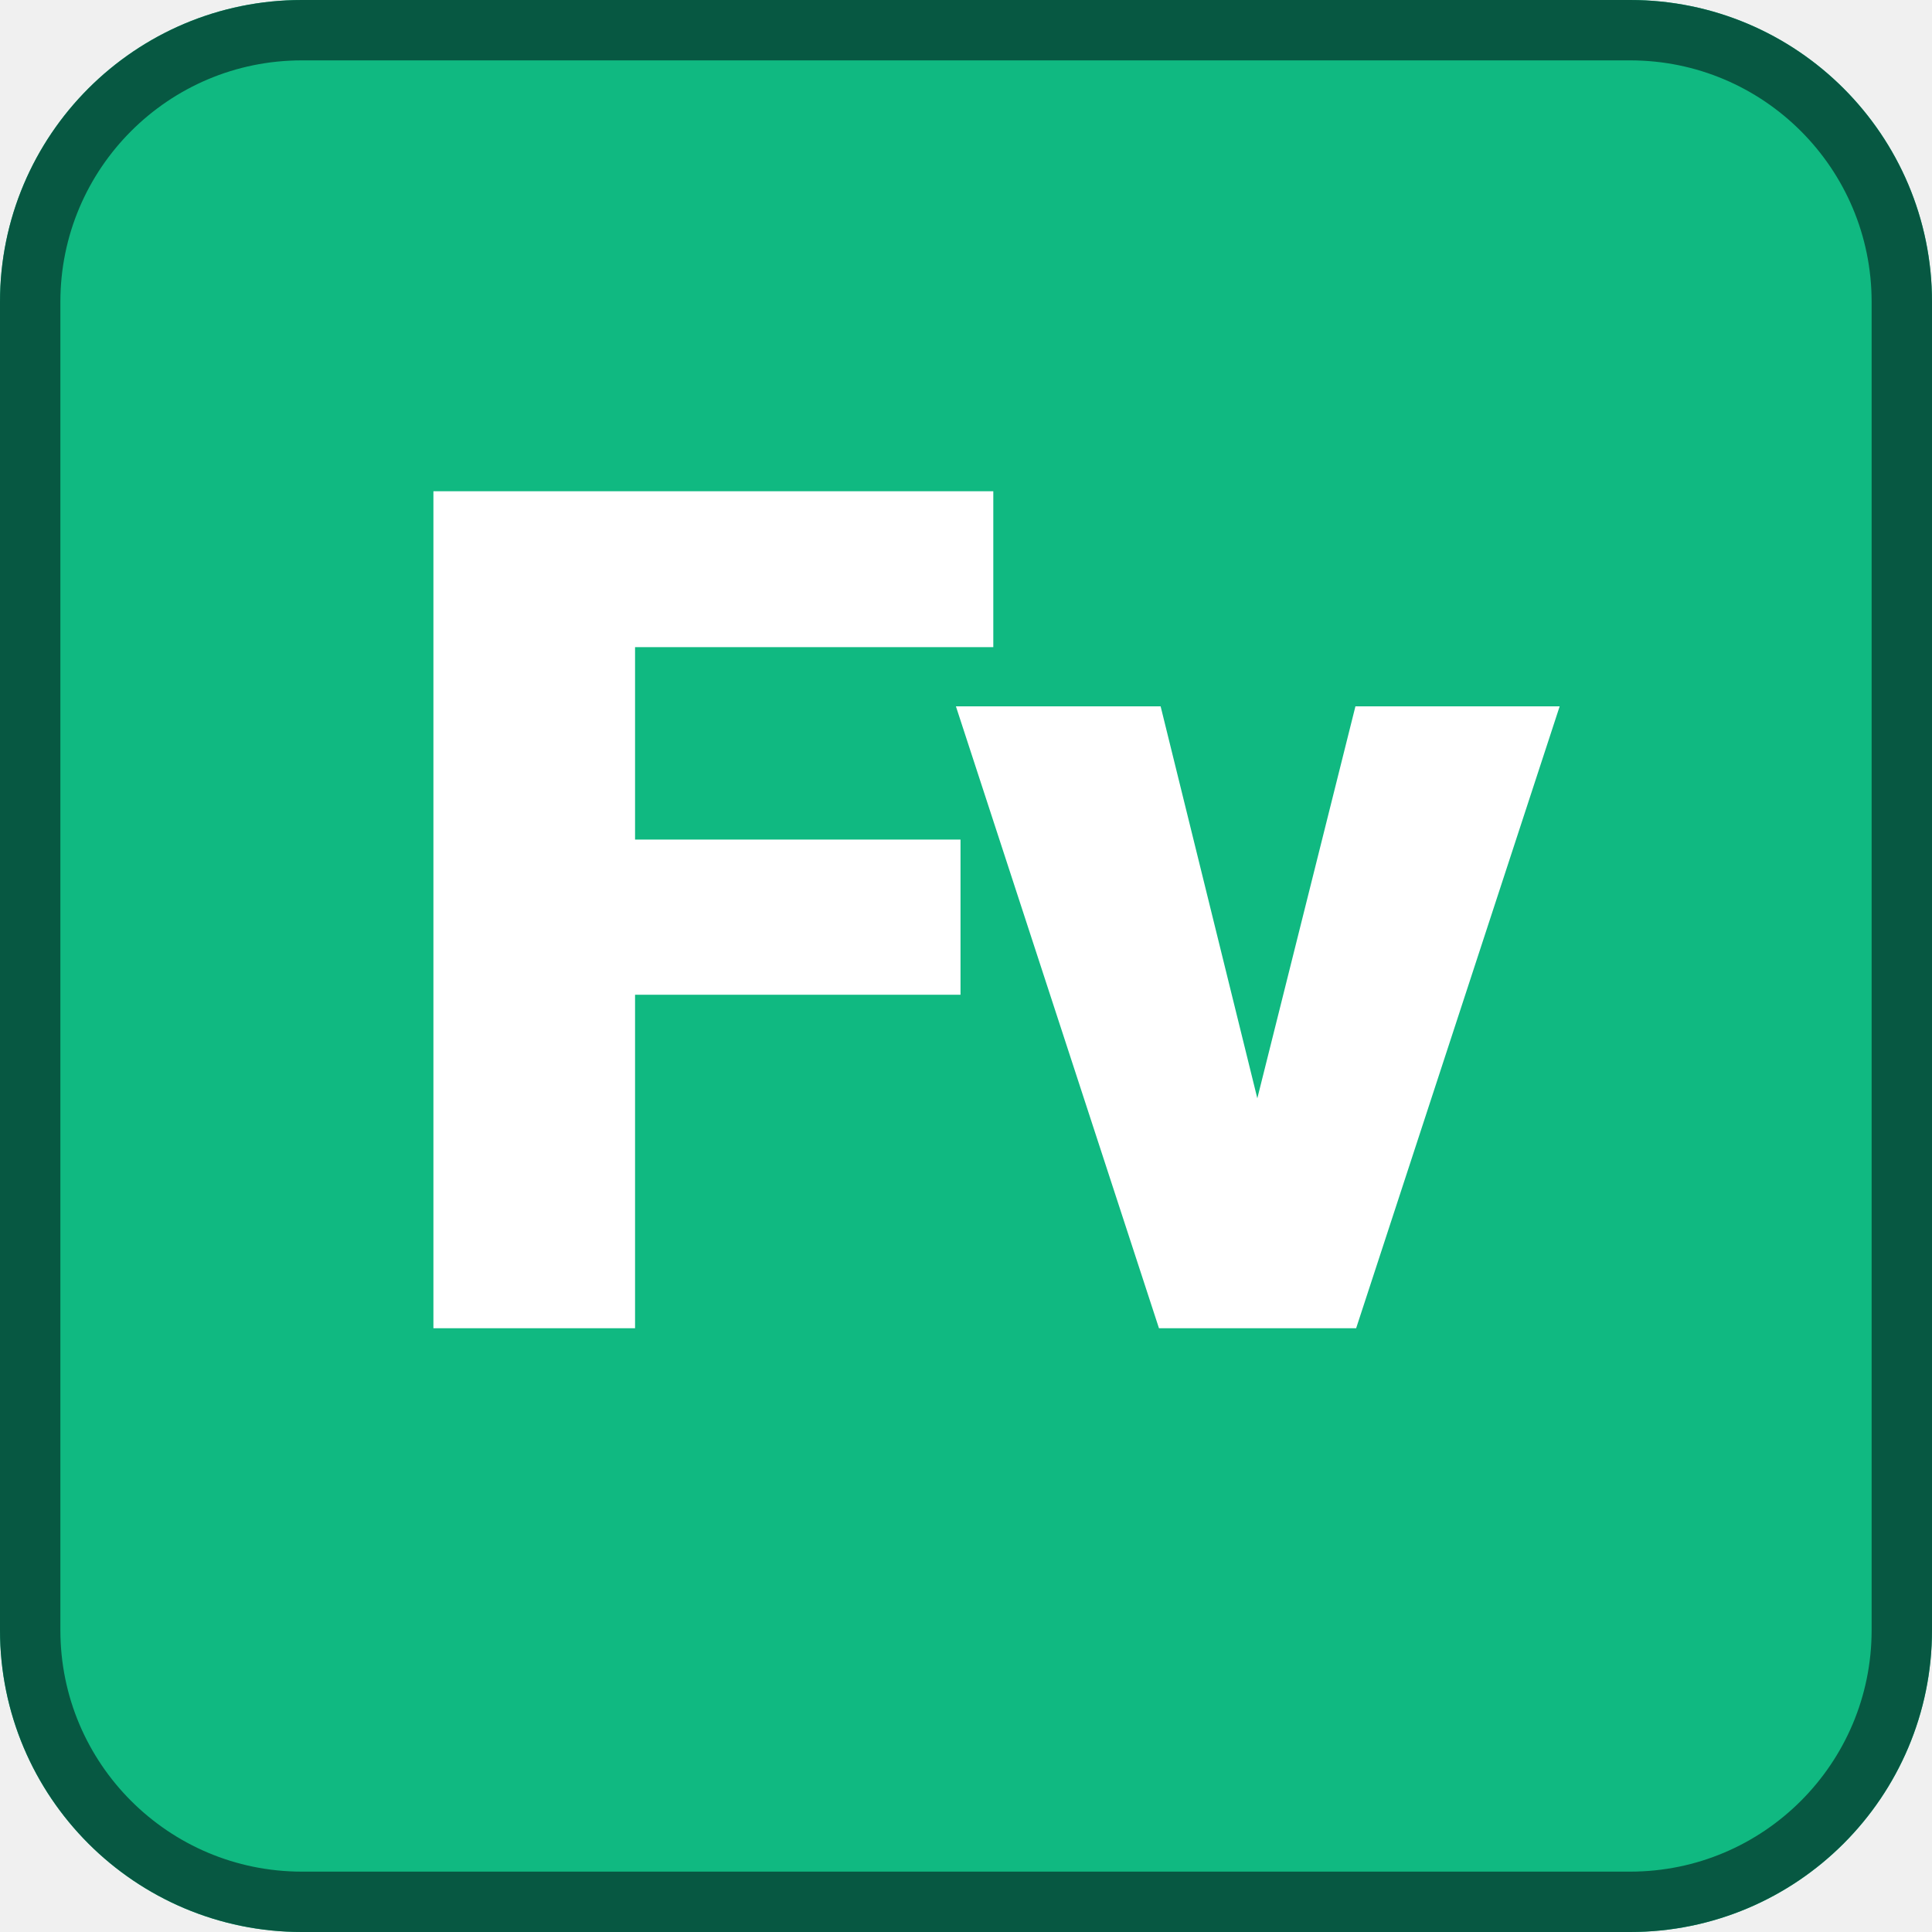
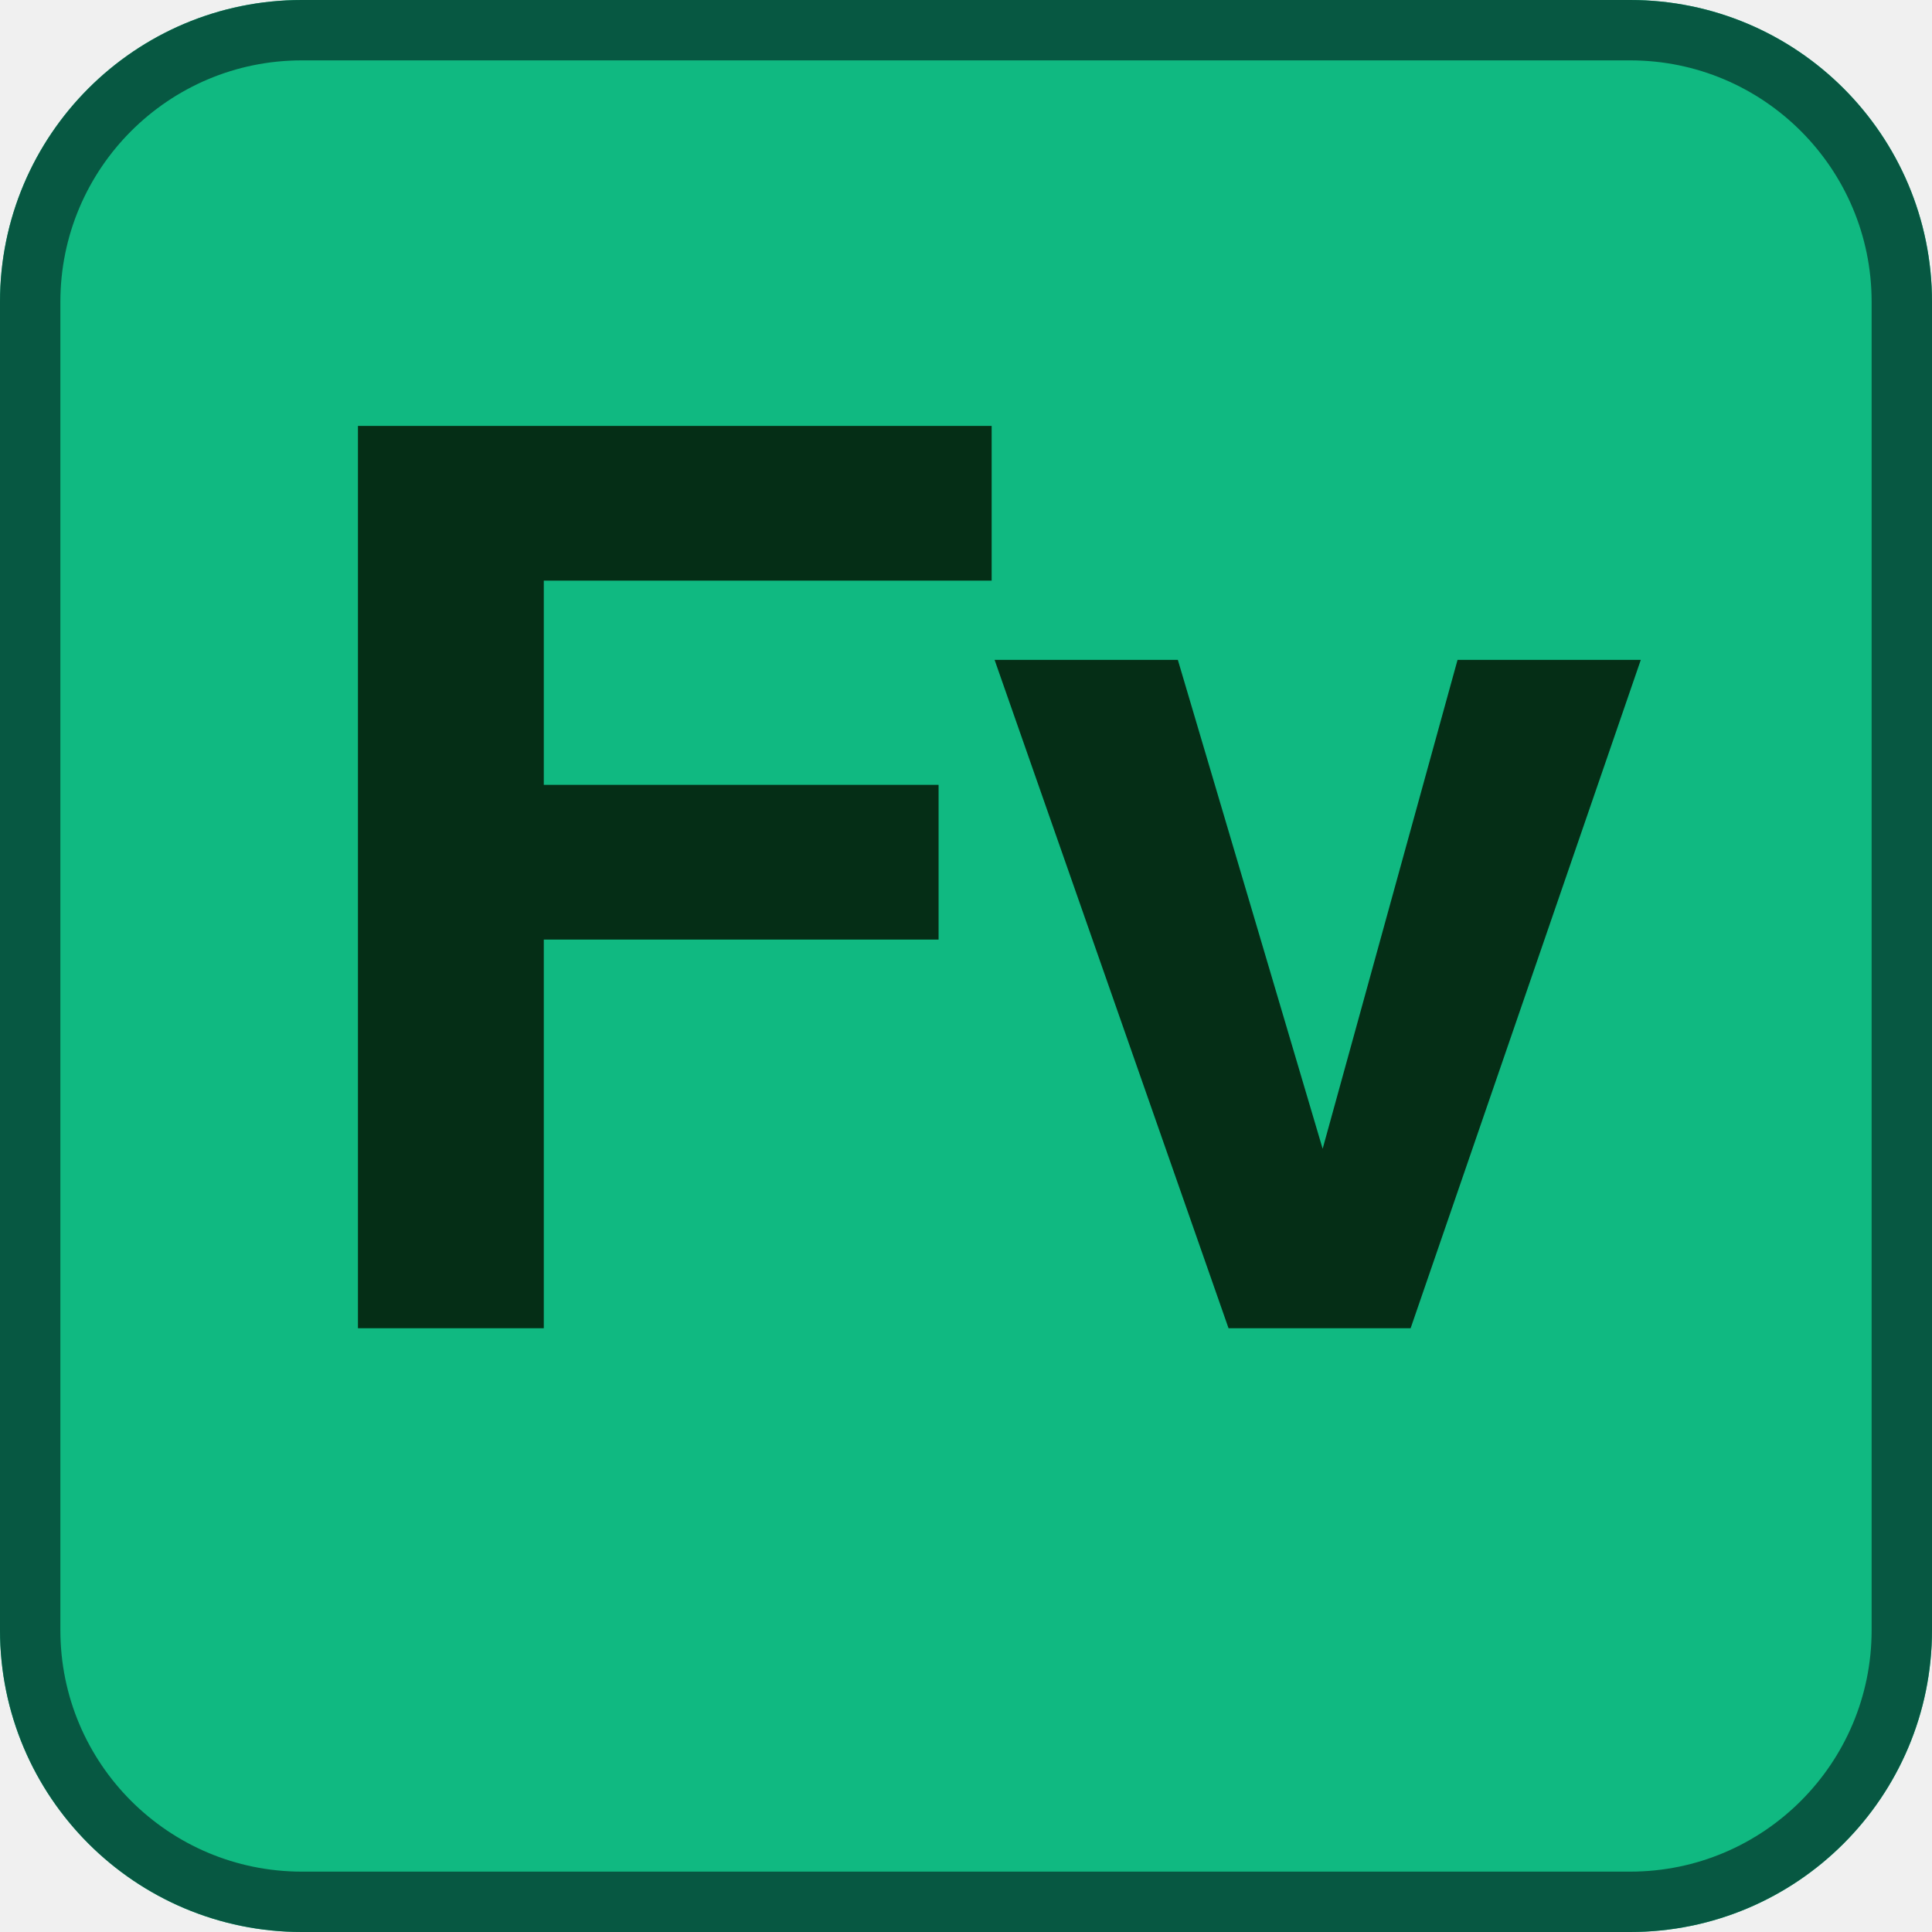
<svg xmlns="http://www.w3.org/2000/svg" viewBox="0 0 128 128" role="img" aria-label="FV">
  <rect x="0" y="0" width="128" height="128" rx="20" fill="#10b981" />
  <rect x="2" y="2" width="124" height="124" rx="18" fill="none" stroke="#064e3b" stroke-width="4" opacity="0.9" />
-   <text x="64" y="88" text-anchor="middle" fill="#ffffff" font-size="78" font-weight="900" letter-spacing="-3" font-family="ui-sans-serif, system-ui, -apple-system, Segoe UI, Roboto, Helvetica, Arial">
+   <text x="64" y="88" text-anchor="middle" fill="#052e16" font-size="82" font-weight="900" letter-spacing="-3" font-family="Helvetica, Arial, sans-serif">
    Fv
  </text>
</svg>
